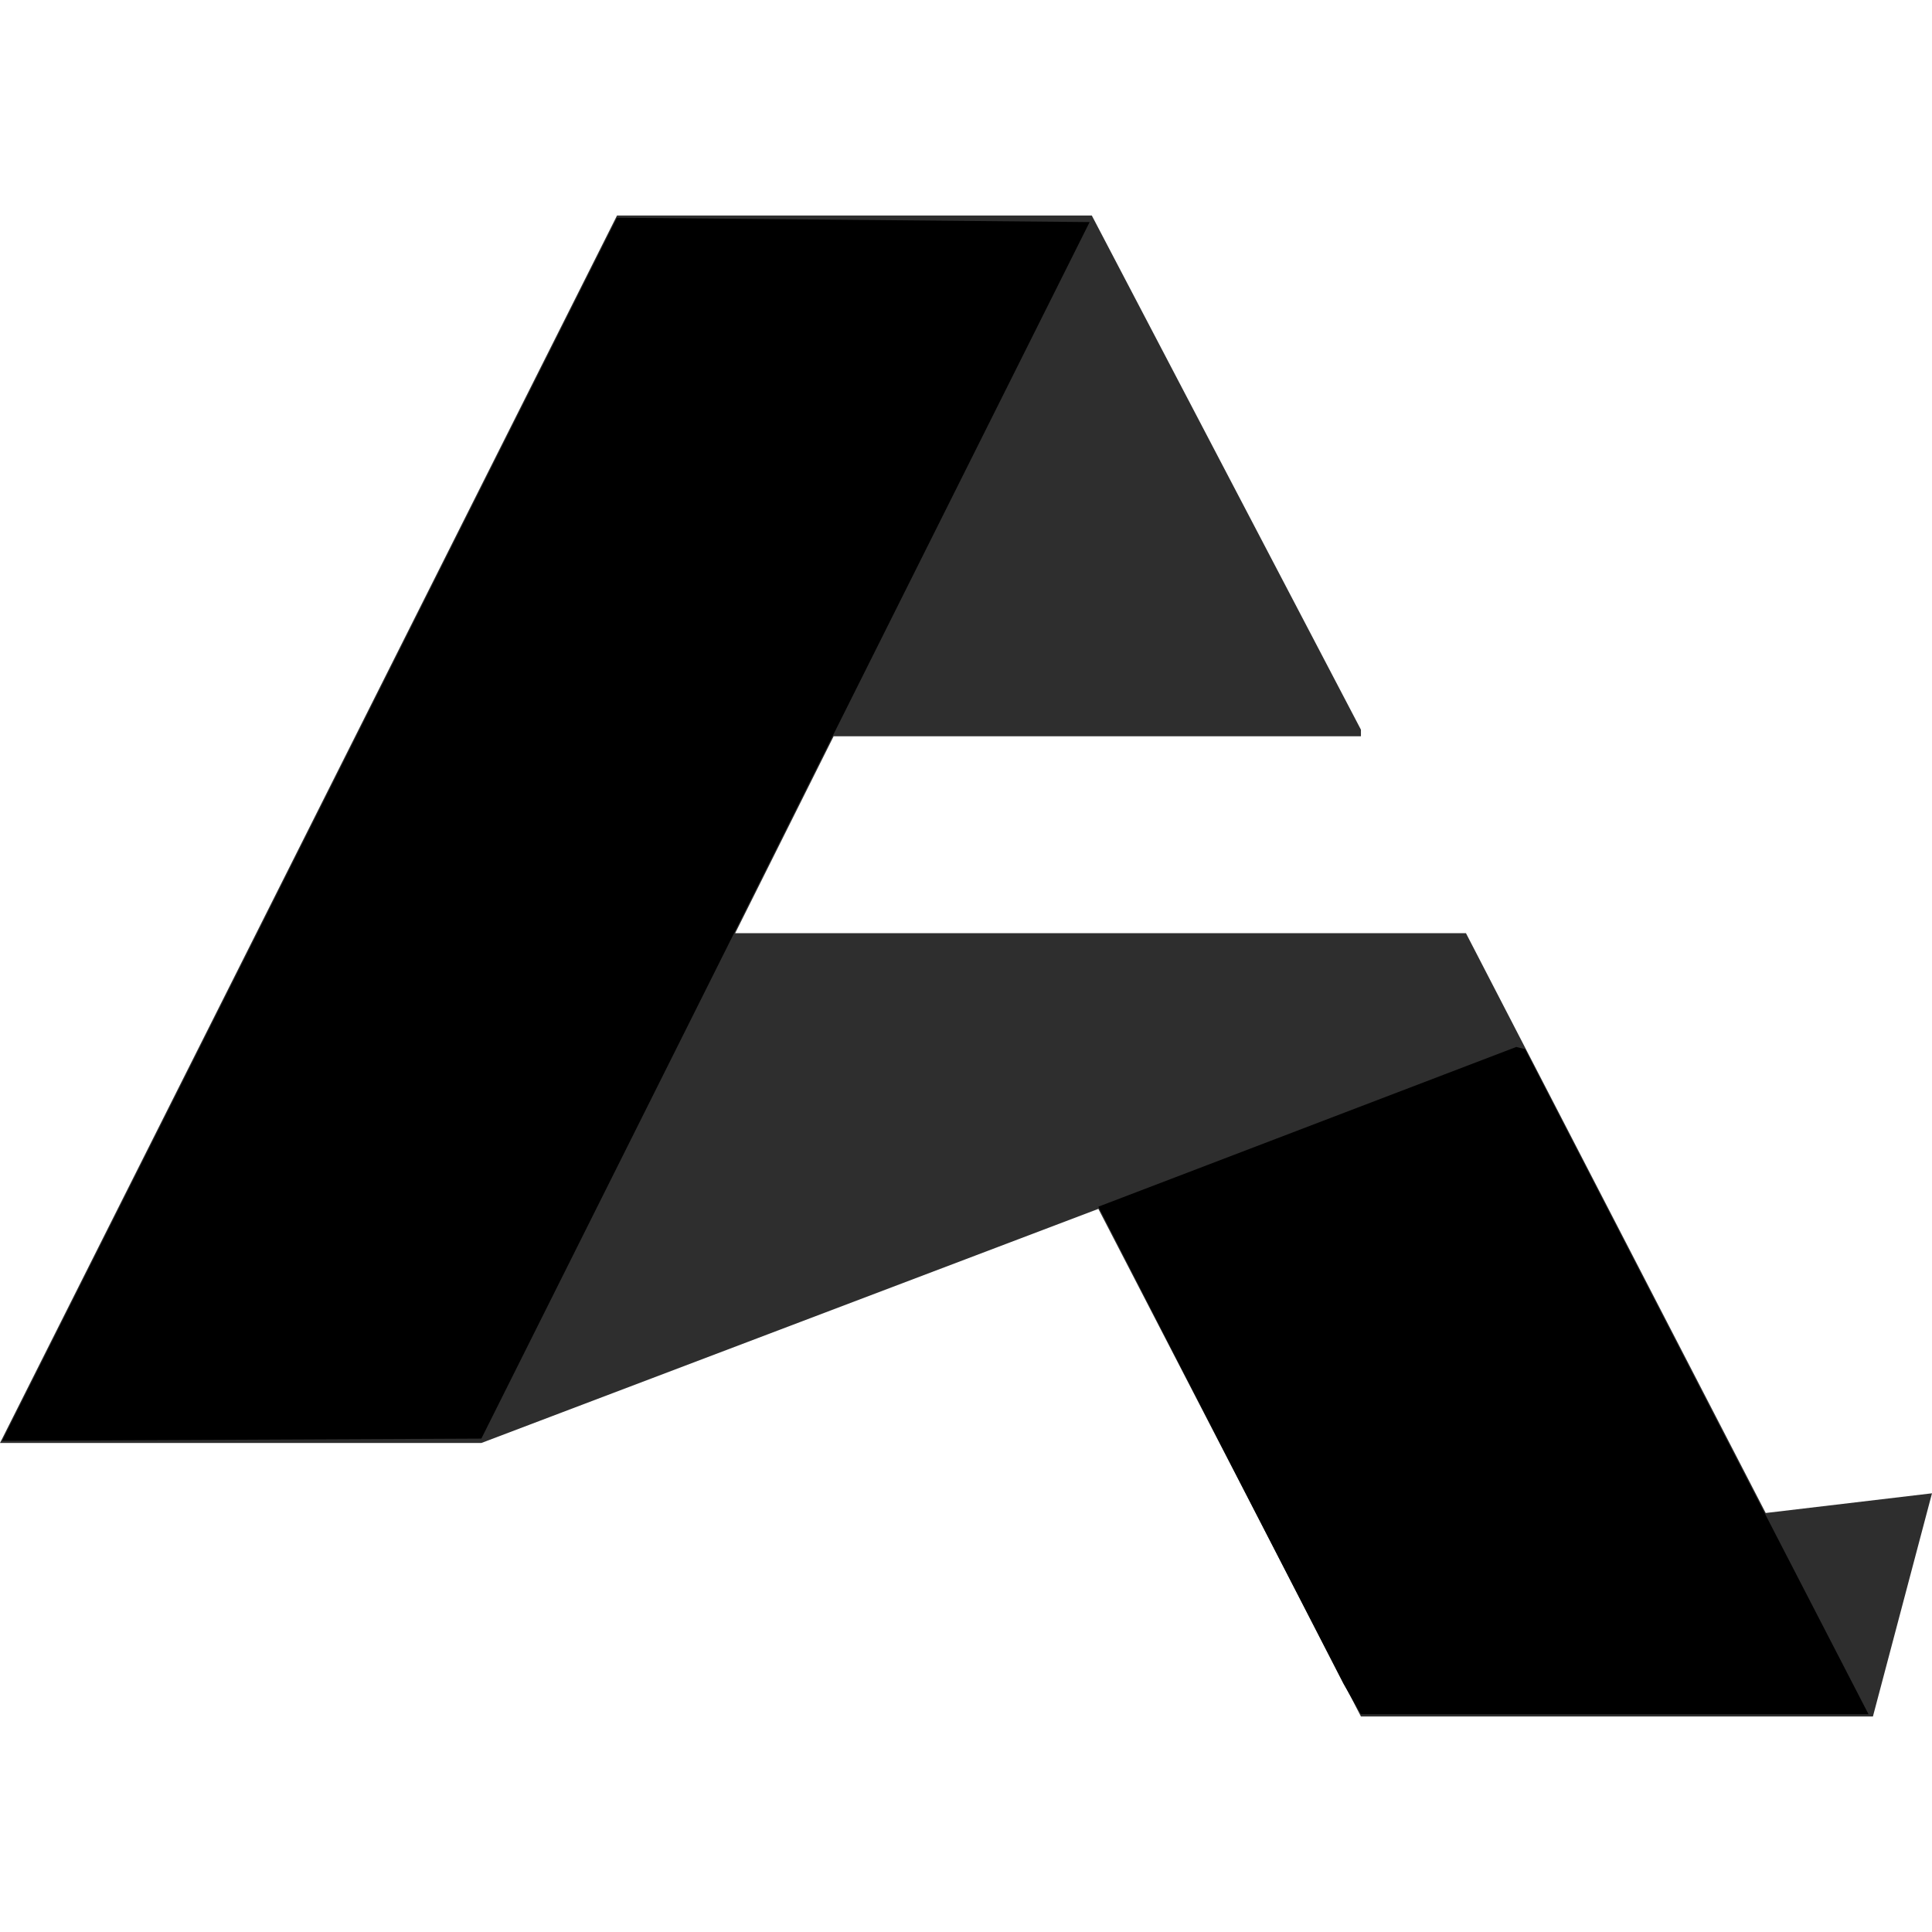
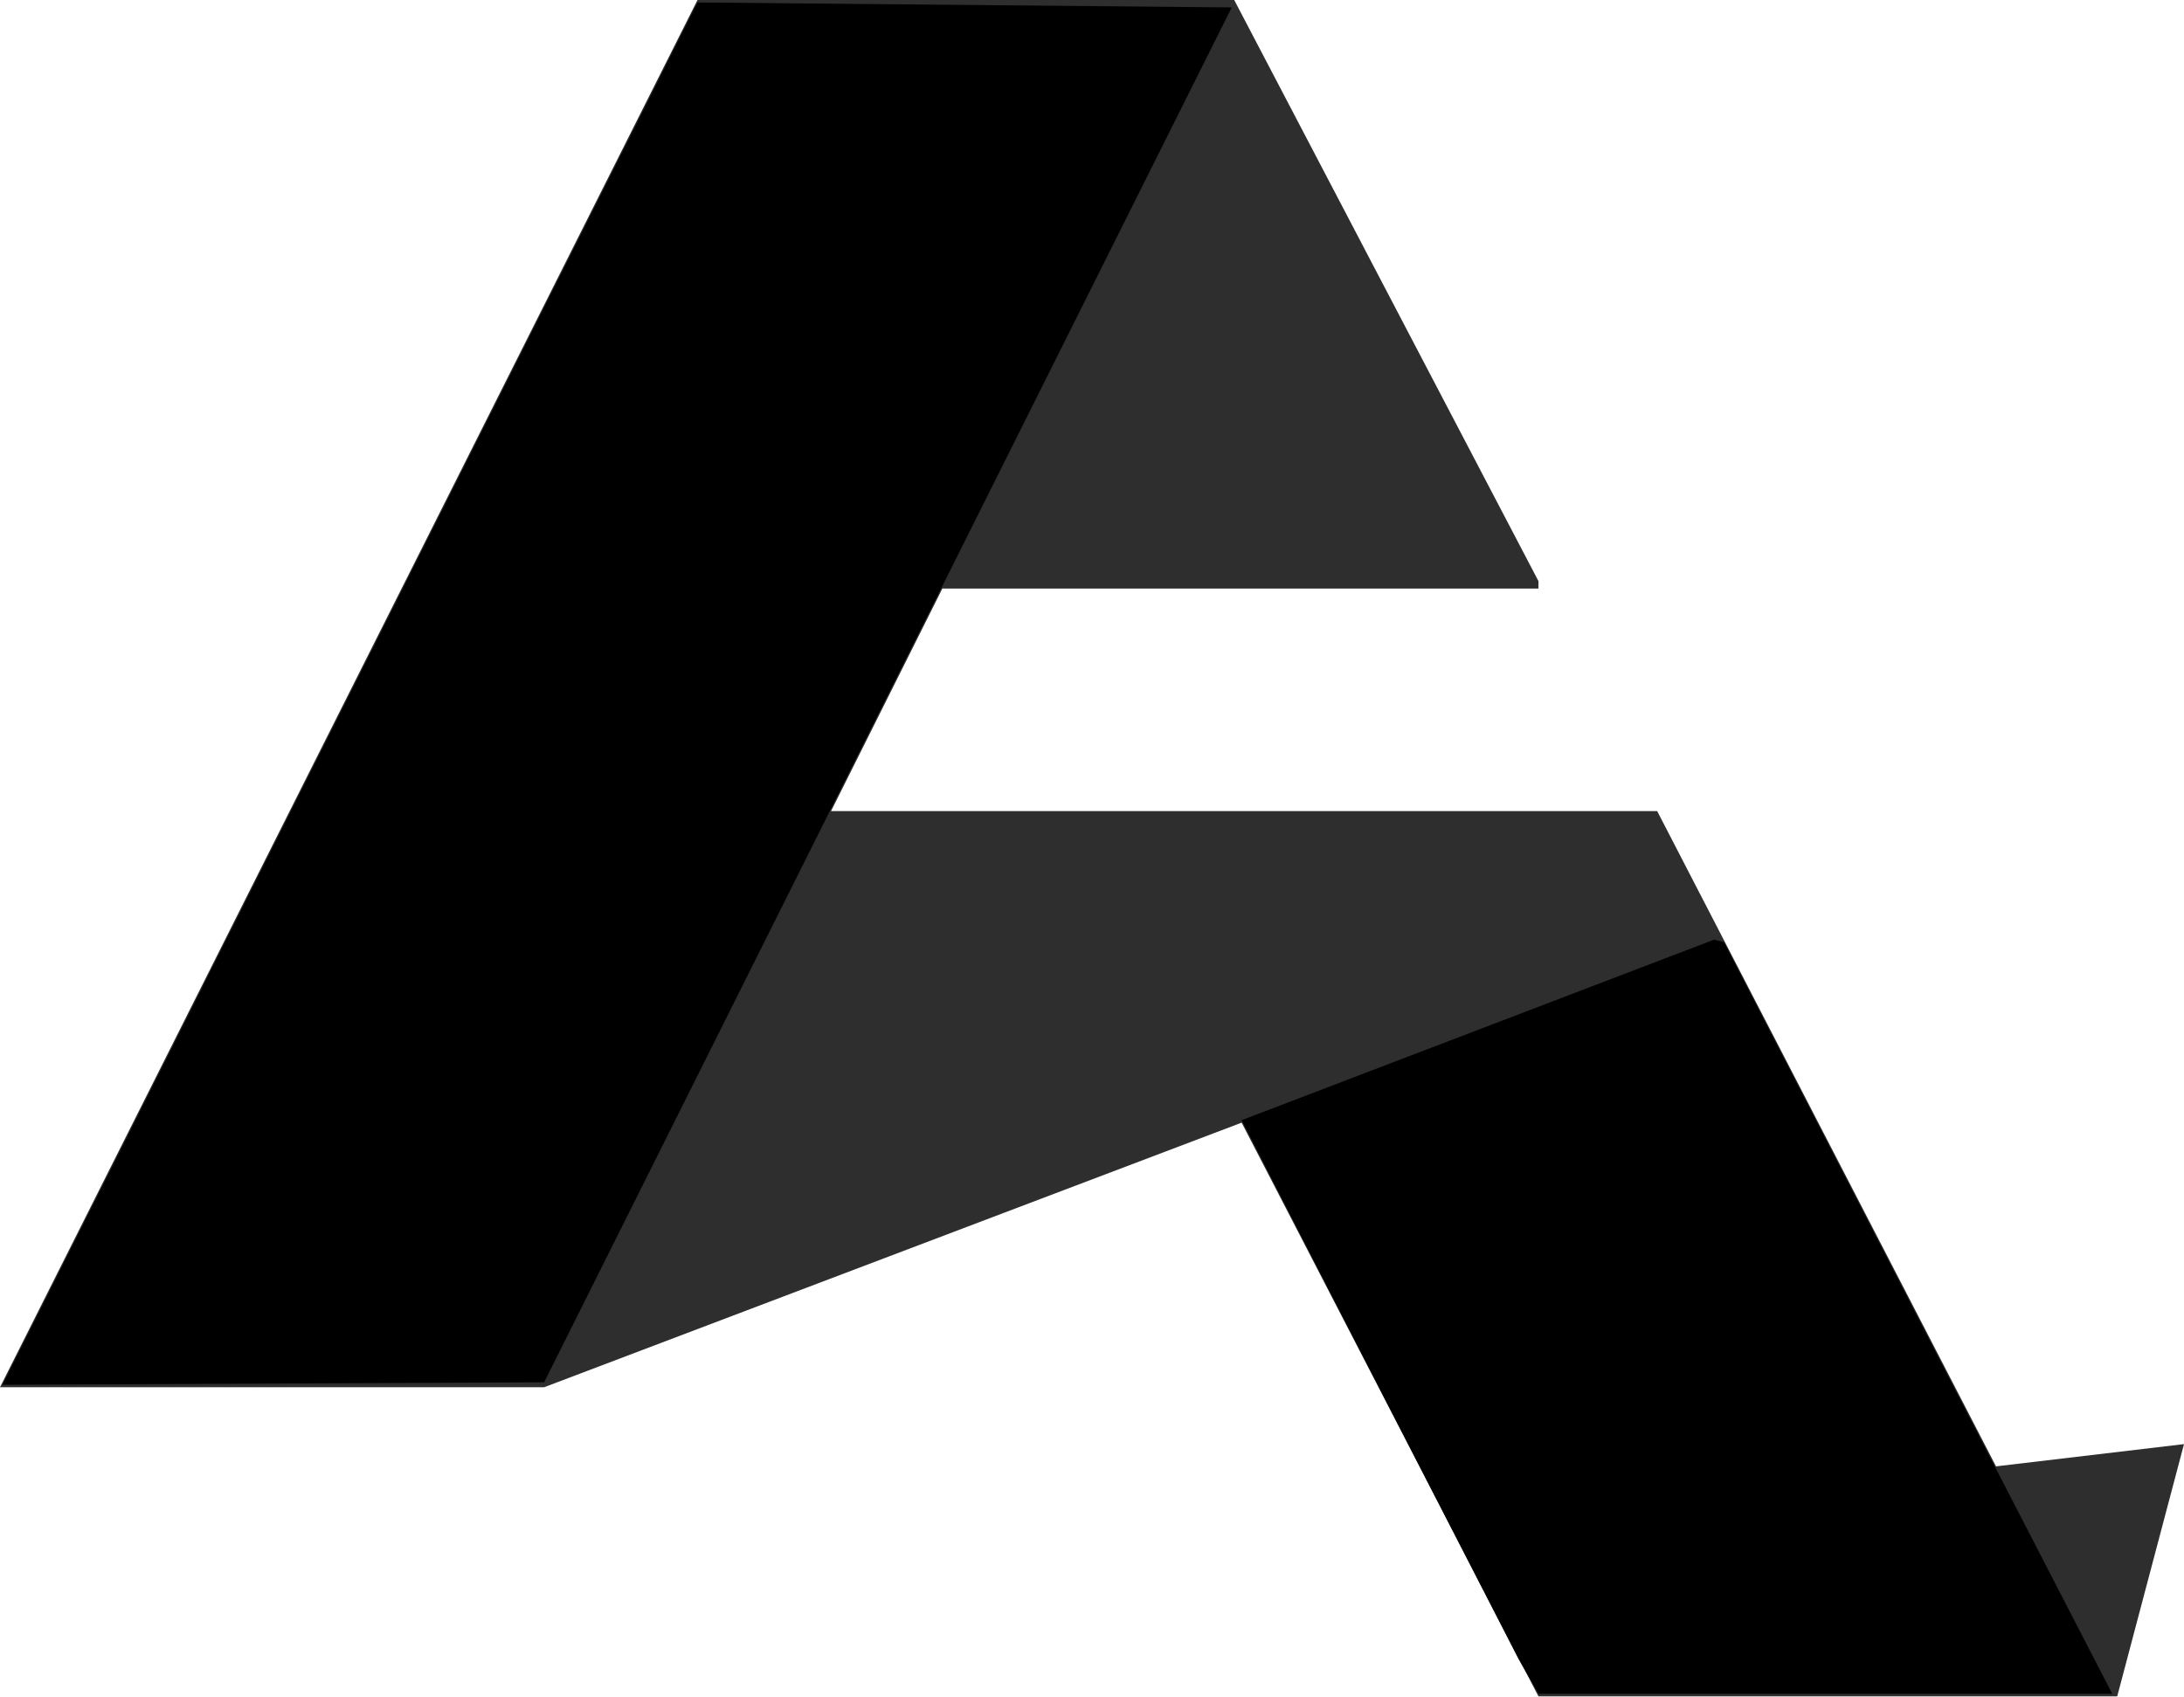
- <svg xmlns="http://www.w3.org/2000/svg" width="1em" height="1em" style="flex:none;line-height:1" viewBox="0 0 883 686">
+ <svg xmlns="http://www.w3.org/2000/svg" width="100%" height="100%" style="flex:none;line-height:1" viewBox="0 0 883 686">
  <path fill="currentColor" opacity="0.82" d="M282 0 499 0 622 235 622 238 381 238 336 328 670 328 807 593 883 584 856 686 622 686 502 454 220 561 0 561Z" />
  <path fill="currentColor" d="M282 1 498 3 220 559 1 560Z M693 380 697 381 854 685 622 685 614 671 502 453Z" />
</svg>
